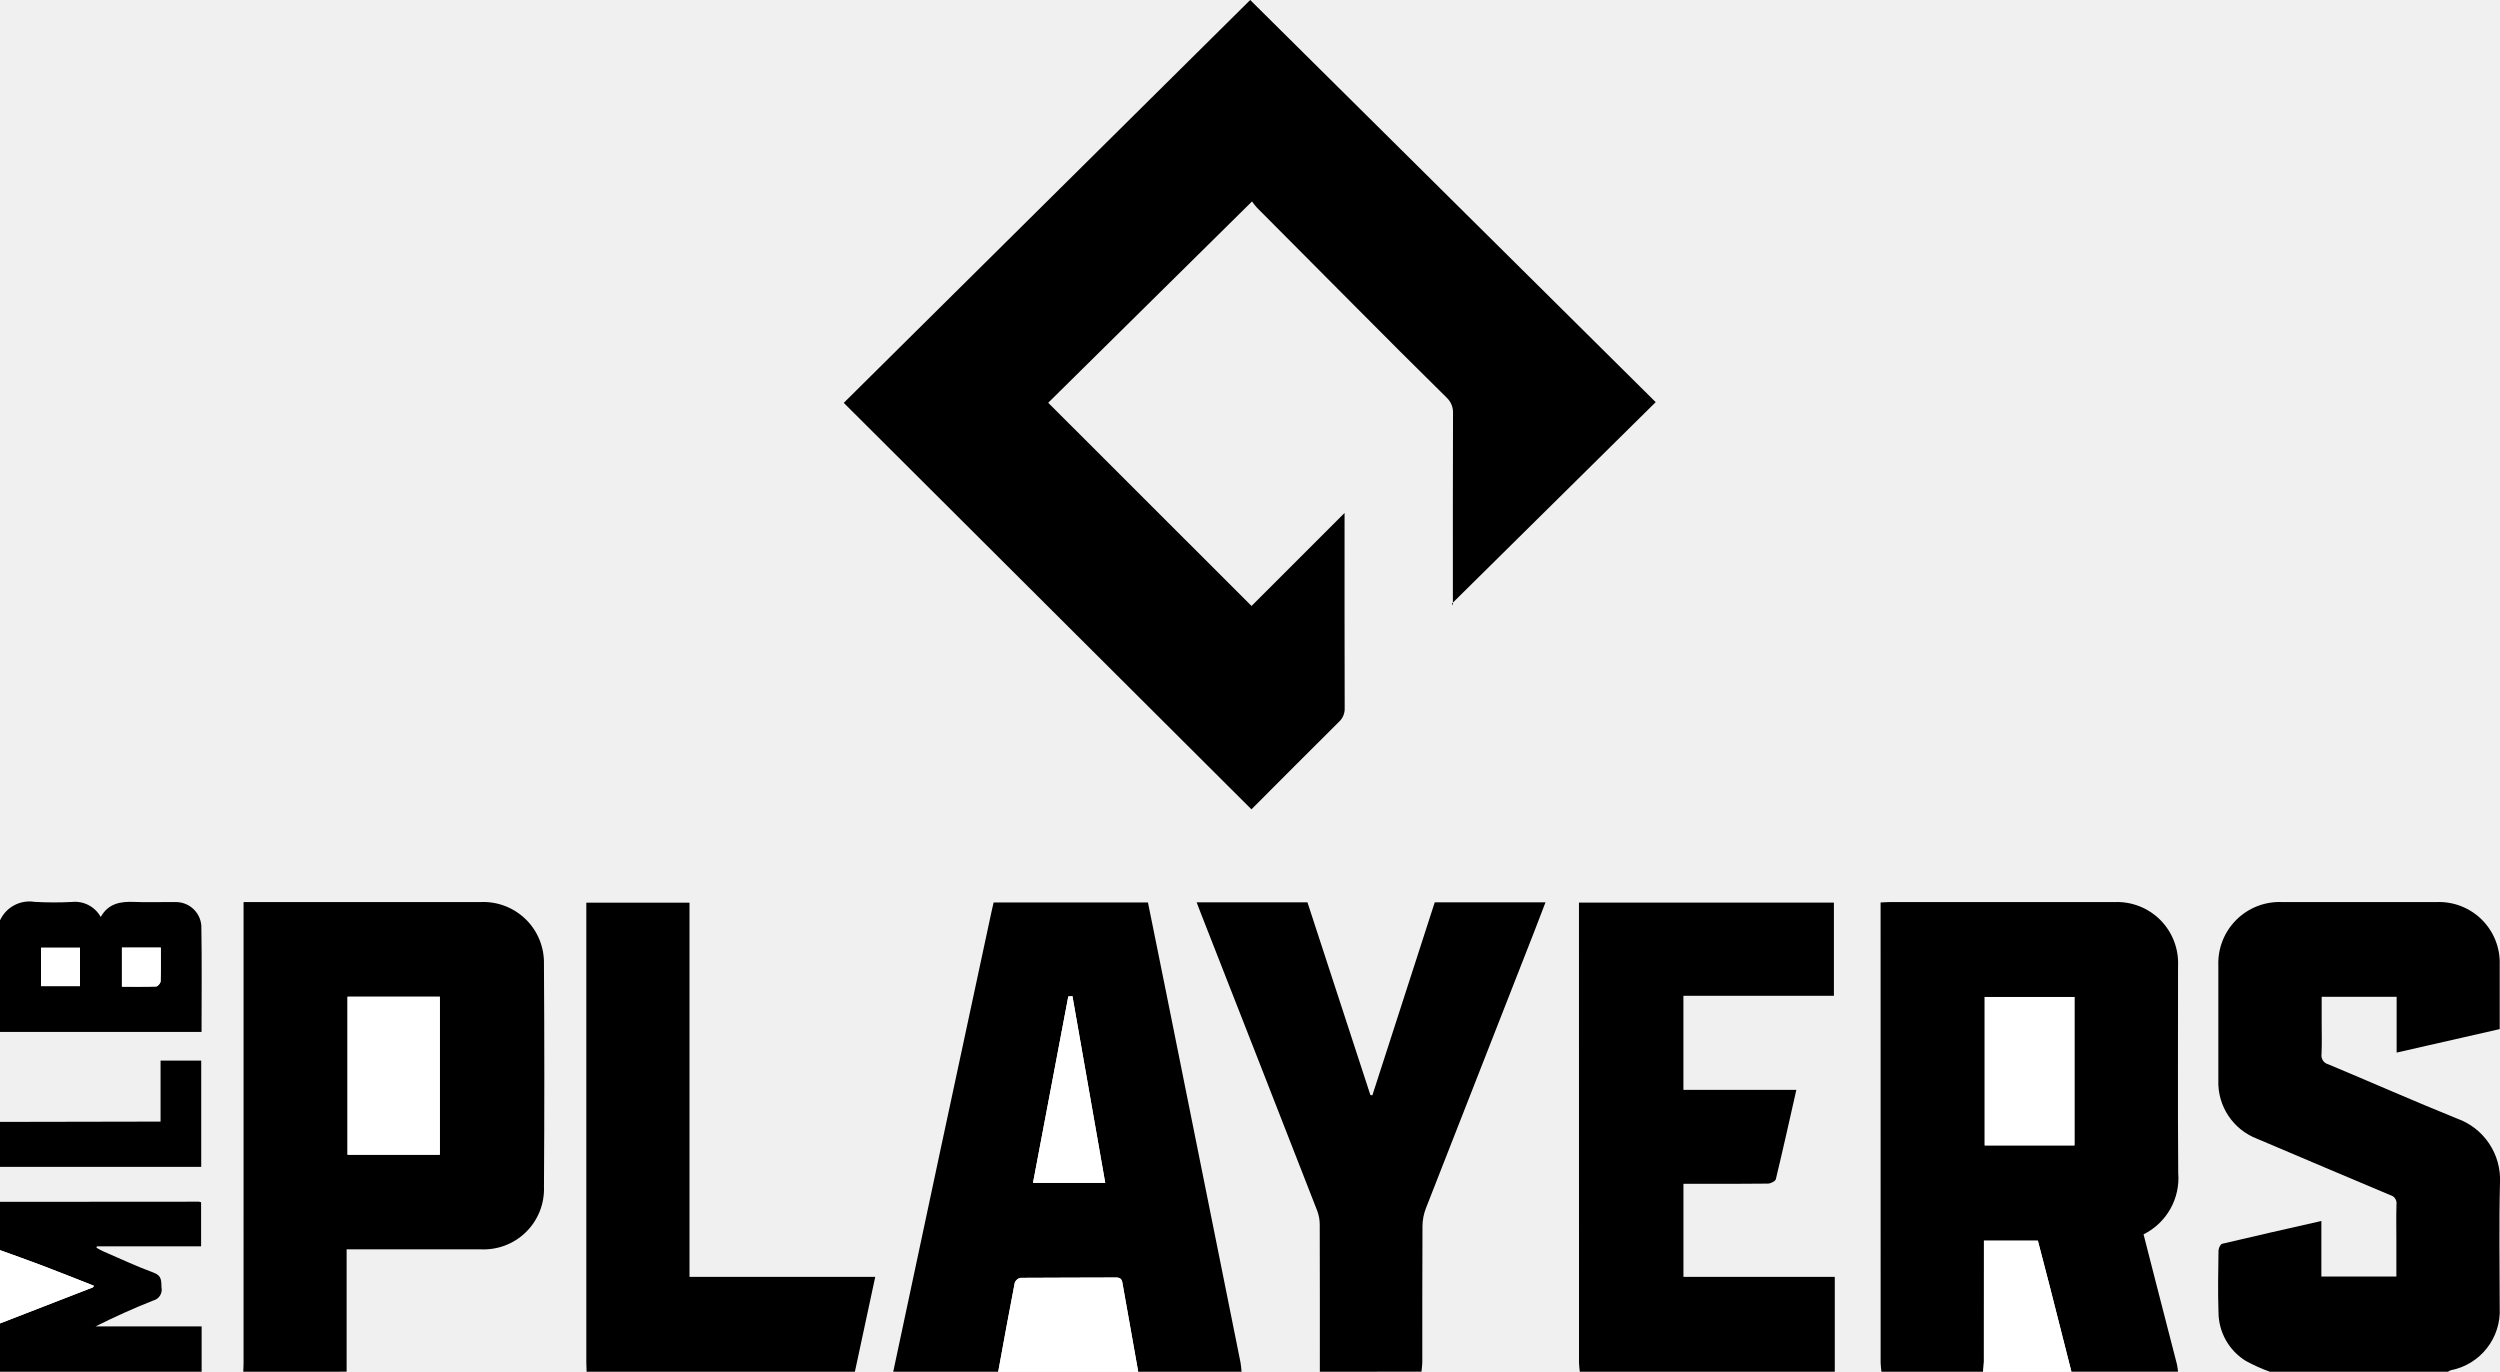
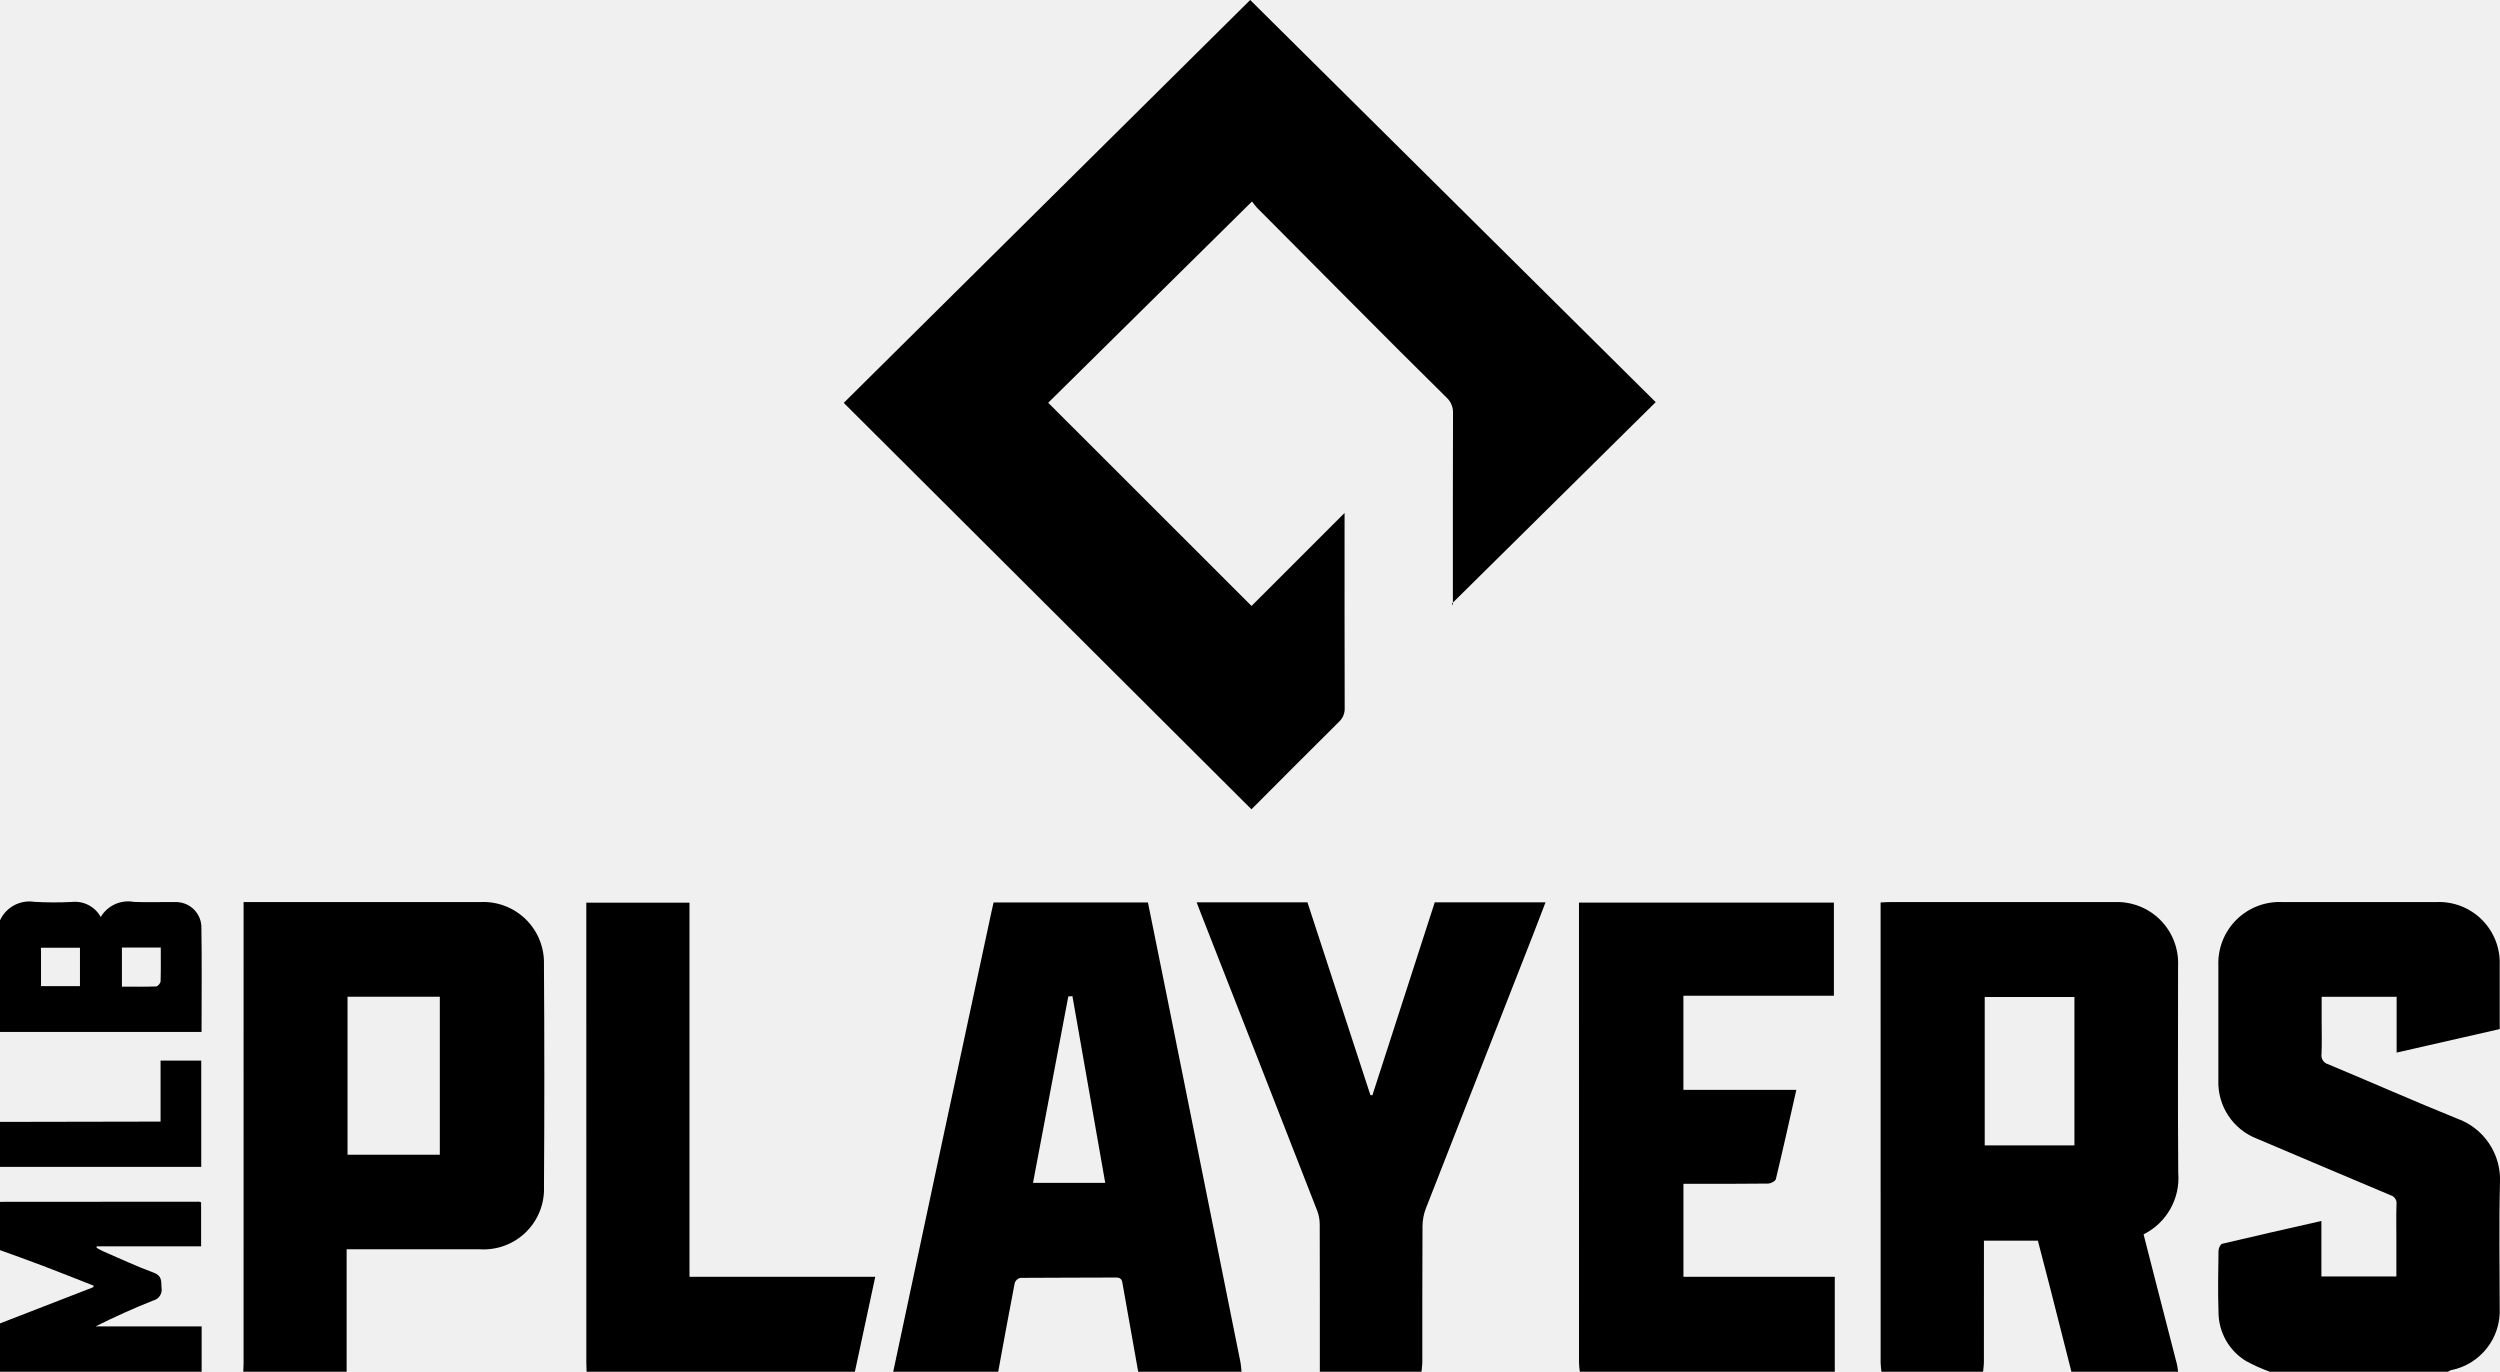
- <svg xmlns="http://www.w3.org/2000/svg" viewBox="0 0 250 137.171">
-   <g id="bfe3a329-717b-4872-b96d-55bff7970f4b" data-name="Layer 2">
-     <g id="a784dcc9-ca6a-4801-8281-7b2395ac9d2c" data-name="Layer 1">
-       <path d="M188.144,137.171c-.028-.302-.081-.604-.081-.905q-.006-22.558-.004-45.116v-.902c.35-.016.641-.041.933-.041q11.244-.003,22.488-.001a6.103,6.103,0,0,1,6.325,6.361c.002,6.909-.034,13.818.018,20.727a6.282,6.282,0,0,1-3.468,6.14c.4,1.564.801,3.138,1.206,4.712q1.067,4.145,2.135,8.29a6.936,6.936,0,0,1,.109.734H207.141q-1.061-4.183-2.124-8.366c-.408-1.598-.829-3.192-1.231-4.737h-5.393v1.045q0,5.535-.004,11.07c-.001.33-.053.659-.081.989Zm19.3-37.474H198.472v14.841h8.972Z" />
-       <path d="M24.33,137.171c.009-.276.026-.553.026-.829q.002-22.555.001-45.109V90.205h.932q11.367,0,22.735.001a6.067,6.067,0,0,1,6.371,6.232q.073,11.11.002,22.221a6.039,6.039,0,0,1-6.399,6.271q-6.121.001-12.242,0H34.662v12.24ZM43.982,99.673h-9.228v15.802h9.228Z" />
-       <path d="M89.323,137.171q2.352-11.053,4.706-22.105,2.552-11.945,5.12-23.887c.064-.298.135-.594.212-.931h15.435q.922,4.559,1.842,9.11,3.712,18.454,7.417,36.91c.059.296.067.602.098.903H113.82q-.087-.49-.174-.98-.682-3.845-1.367-7.69c-.066-.367-.069-.753-.657-.748-3.192.024-6.383.003-9.575.033a.783.783,0,0,0-.569.484c-.575,2.962-1.112,5.933-1.657,8.901Zm17.921-37.555-.414.029q-1.763,9.314-3.53,18.645h7.223C109.422,112.019,108.333,105.818,107.244,99.616Z" />
-       <path d="M226.972,137.171a17.392,17.392,0,0,1-2.385-1.075,5.747,5.747,0,0,1-2.738-4.875c-.069-2.051-.028-4.106.001-6.159.003-.238.193-.643.365-.684,3.26-.776,6.529-1.509,9.922-2.279v5.552h7.5v-3.723c0-1.165-.025-2.332.012-3.496a.825.825,0,0,0-.608-.914c-4.446-1.865-8.88-3.757-13.32-5.638a6.036,6.036,0,0,1-3.887-5.846q-.004-5.744,0-11.488a6.119,6.119,0,0,1,6.353-6.341q7.747-.004,15.493,0A6.072,6.072,0,0,1,249.97,96.5c0,2.108,0,4.215,0,6.41l-10.306,2.349v-5.58h-7.497v2.472c0,1.082.034,2.166-.014,3.246a.915.915,0,0,0,.679,1.035c4.295,1.795,8.554,3.678,12.87,5.422a6.472,6.472,0,0,1,4.296,6.429c-.109,4.159-.028,8.324-.028,12.486a6.046,6.046,0,0,1-4.888,6.255,1.303,1.303,0,0,0-.278.147Z" />
-       <path d="M157.981,137.171c-.028-.302-.081-.604-.081-.906q-.006-22.565-.004-45.129v-.875H183.39v9.316H168.341v9.409h11.294c-.69,3.049-1.342,5.996-2.05,8.929-.05.206-.513.441-.787.445-2.499.034-4.999.02-7.498.02h-.956v9.304h15.134v9.488Z" />
-       <path d="M131.984,137.171c0-4.913.007-9.825-.011-14.738a3.88,3.88,0,0,0-.255-1.366q-5.799-14.865-11.627-29.719c-.139-.356-.274-.713-.43-1.118h11.083q3.142,9.621,6.296,19.277l.198.021q3.119-9.651,6.236-19.296H154.55c-.397,1.034-.764,2.011-1.145,2.981q-5.415,13.811-10.82,27.626a5.061,5.061,0,0,0-.337,1.769c-.027,4.524-.013,9.048-.019,13.572,0,.33-.053.659-.081.989Z" />
-       <path d="M58.66,137.171c-.009-.305-.027-.61-.027-.914q-.002-22.553-.001-45.105v-.886H68.949v37.418H87.525L85.49,137.171Z" />
-       <path d="M0,120.183q9.951-.008,19.902-.014a.982.982,0,0,1,.208.06v4.404H9.691l-.044.144c.223.119.439.255.67.354,1.679.725,3.338,1.507,5.053,2.136.838.307.747.85.781,1.487a1.112,1.112,0,0,1-.818,1.294c-1.952.769-3.865,1.638-5.775,2.591H20.164v4.533H0v-4.83q4.645-1.8,9.288-3.605c.04-.015.057-.09.099-.161-1.707-.669-3.403-1.35-5.112-2-1.418-.539-2.85-1.043-4.275-1.562Z" />
-       <path d="M0,92.037a3.24,3.24,0,0,1,3.462-1.85,34.303,34.303,0,0,0,3.745.008A2.934,2.934,0,0,1,10.072,91.7c.759-1.353,1.966-1.567,3.333-1.508,1.357.059,2.72-.001,4.079.017a2.548,2.548,0,0,1,2.65,2.361c.062,3.491.021,6.984.021,10.625H0Zm7.997,2.737H4.101V98.61H7.997Zm8.081-.017h-3.886v3.91c1.181,0,2.309.02,3.436-.024.156-.006.423-.327.43-.509C16.098,97.032,16.078,95.926,16.078,94.757Z" />
-       <path d="M0,112.189l14.985-.028c.327-.001.653,0,1.072,0V106.06h4.065v10.625H0Z" />
-       <path d="M99.821,137.171c.545-2.968,1.082-5.939,1.657-8.901a.783.783,0,0,1,.569-.484c3.191-.031,6.383-.009,9.575-.033.589-.004.591.381.657.748q.691,3.844,1.367,7.69.087.49.174.98Z" style="fill:#fff" />
-       <path d="M198.309,137.171c.028-.33.08-.659.081-.989q.009-5.535.004-11.07v-1.045h5.393c.402,1.545.823,3.14,1.231,4.737q1.068,4.181,2.124,8.366Z" style="fill:#fff" />
-       <path d="M0,125.013c1.426.52,2.857,1.023,4.275,1.562,1.708.65,3.405,1.33,5.112,2-.042.071-.059.145-.099.161Q4.646,130.543,0,132.341Z" style="fill:#fff" />
-       <path d="M104.821,40.276,125.154,60.597l9.302-9.301v.859c0,6.217-.007,12.434.012,18.651a1.763,1.763,0,0,1-.574,1.38c-2.956,2.929-5.889,5.882-8.749,8.747L84.376,40.286,125.02,0c13.429,13.318,27.002,26.779,40.55,40.214L145.192,60.356l.096.192V59.67c0-6.106-.01-12.212.014-18.317a2.027,2.027,0,0,0-.649-1.602q-4.684-4.62-9.317-9.293-4.823-4.834-9.632-9.682a6.221,6.221,0,0,1-.502-.632Z" />
-       <path d="M207.444,99.697v14.841H198.472V99.697Z" style="fill:#fff" />
-       <path d="M43.982,99.673v15.802h-9.228V99.673Z" style="fill:#fff" />
-       <path d="M107.244,99.616c1.089,6.202,2.178,12.403,3.279,18.674H103.3q1.768-9.341,3.53-18.645Z" style="fill:#fff" />
-       <path d="M7.997,94.774V98.61H4.101v-3.836Z" style="fill:#fff" />
-       <path d="M16.078,94.757c0,1.169.02,2.275-.02,3.378-.007.183-.274.503-.43.509-1.126.044-2.255.024-3.436.024v-3.91Z" style="fill:#fff" />
+ <svg xmlns="http://www.w3.org/2000/svg" viewBox="0 0 162.077 88.929">
+   <g id="a4ad063b-6a96-416f-86fc-bc5ec603aa3a" data-name="Layer 2">
+     <g id="bee8a922-f84a-4ebc-a0b7-955e461ff158" data-name="Layer 1">
+       <path d="M121.975,88.929c-.018-.196-.052-.391-.052-.587q-.004-14.625-.002-29.249v-.585c.227-.01.416-.026.605-.026q7.29-.002,14.579,0a3.957,3.957,0,0,1,4.101,4.124c.001,4.479-.022,8.958.011,13.437a4.073,4.073,0,0,1-2.248,3.981c.259,1.014.519,2.035.782,3.055q.692,2.687,1.384,5.375a4.476,4.476,0,0,1,.071.476h-6.914q-.688-2.712-1.377-5.424c-.265-1.036-.537-2.069-.798-3.071H128.62v.677q0,3.588-.002,7.177c0,.214-.034.427-.052.641Zm12.512-24.294h-5.816V74.256h5.816Z" />
+       <path d="M15.774,88.929c.006-.179.017-.358.017-.537q.001-14.622.001-29.245v-.666h.604q7.37,0,14.739,0a3.933,3.933,0,0,1,4.13,4.04q.048,7.203.002,14.406a3.915,3.915,0,0,1-4.149,4.066q-3.968.001-7.936,0h-.71V88.929Zm12.74-24.31H22.531V74.863H28.514Z" />
+       <path d="M57.908,88.929q1.525-7.166,3.051-14.331,1.655-7.744,3.319-15.486c.041-.193.087-.385.137-.604H74.422q.598,2.956,1.194,5.906,2.406,11.964,4.809,23.929c.038.192.043.39.064.586H73.79q-.056-.318-.113-.636-.442-2.493-.886-4.985c-.043-.238-.044-.488-.426-.485-2.069.016-4.138.002-6.207.022a.508.508,0,0,0-.369.314c-.373,1.921-.721,3.846-1.075,5.771ZM69.527,64.582l-.269.019L66.97,76.688h4.683C70.939,72.623,70.233,68.602,69.527,64.582Z" />
+       <path d="M147.148,88.929a11.279,11.279,0,0,1-1.546-.697,3.725,3.725,0,0,1-1.775-3.16c-.045-1.33-.018-2.662.001-3.993.002-.154.125-.417.237-.444,2.113-.503,4.233-.978,6.432-1.478v3.599h4.862V80.344c0-.756-.016-1.512.008-2.267a.535.535,0,0,0-.394-.593c-2.882-1.209-5.757-2.436-8.635-3.655a3.913,3.913,0,0,1-2.52-3.79q-.003-3.724,0-7.448a3.967,3.967,0,0,1,4.119-4.111q5.022-.003,10.044,0a3.937,3.937,0,0,1,4.077,4.08c0,1.366,0,2.733,0,4.156L155.375,68.24V64.623h-4.86v1.602c0,.702.022,1.404-.009,2.104a.594.594,0,0,0,.44.671c2.785,1.163,5.546,2.385,8.344,3.515a4.196,4.196,0,0,1,2.785,4.168c-.071,2.697-.018,5.396-.018,8.095a3.92,3.92,0,0,1-3.169,4.055.844.844,0,0,0-.18.096Z" />
+       <path d="M102.42,88.929c-.018-.196-.052-.391-.052-.587q-.004-14.629-.002-29.258v-.568H118.893V64.556h-9.757v6.1h7.322c-.447,1.977-.87,3.887-1.329,5.788-.032.134-.333.286-.51.288-1.62.022-3.241.013-4.861.013h-.62v6.032H118.95V88.929Z" />
+       <path d="M85.566,88.929c0-3.185.004-6.37-.007-9.555a2.514,2.514,0,0,0-.165-.885q-3.76-9.637-7.538-19.267c-.09-.23-.178-.462-.279-.725h7.185q2.037,6.237,4.082,12.498l.129.014,4.043-12.51h7.181c-.257.671-.495,1.304-.742,1.933q-3.51,8.954-7.015,17.91a3.284,3.284,0,0,0-.218,1.147c-.018,2.933-.009,5.866-.012,8.799,0,.214-.034.427-.052.641Z" />
+       <path d="M38.029,88.929c-.006-.198-.017-.395-.017-.593q-.001-14.621-.001-29.242V58.52H44.7V82.778H56.743l-1.32,6.151Z" />
+       <path d="M0,77.916q6.451-.005,12.903-.009a.646.646,0,0,1,.135.039V80.8H6.283l-.028.093c.144.077.284.165.434.23,1.089.47,2.164.977,3.276,1.385.543.199.484.551.506.964a.721.721,0,0,1-.53.839c-1.266.499-2.506,1.062-3.744,1.68h6.876V88.929H0V85.798q3.011-1.167,6.021-2.337c.026-.01.037-.058.064-.104-1.107-.434-2.206-.875-3.314-1.296C1.853,81.71.924,81.384,0,81.047Z" />
+       <path d="M0,59.668a2.1,2.1,0,0,1,2.244-1.2,22.196,22.196,0,0,0,2.428.005A1.902,1.902,0,0,1,6.53,59.45a2.068,2.068,0,0,1,2.161-.978c.88.038,1.763-.001,2.645.011a1.652,1.652,0,0,1,1.718,1.531c.04,2.263.013,4.528.013,6.888H0Zm5.184,1.774H2.659V63.93H5.184Zm5.239-.011H7.904v2.535c.765,0,1.497.013,2.228-.015.101-.004.275-.212.279-.33C10.436,62.907,10.423,62.19,10.423,61.432Z" />
+       <path d="M0,72.733l9.715-.018c.212,0,.424,0,.695,0V68.76h2.636v6.888H0Z" />
+       <path d="M67.956,26.111l13.182,13.174,6.031-6.03v.557c0,4.03-.005,8.061.008,12.091a1.143,1.143,0,0,1-.372.894c-1.916,1.899-3.818,3.813-5.672,5.671L54.701,26.118,81.051,0,107.34,26.071l-13.211,13.058.062.124v-.569c0-3.958-.006-7.917.009-11.875a1.314,1.314,0,0,0-.421-1.038q-3.037-2.995-6.04-6.024-3.127-3.134-6.244-6.277a4.053,4.053,0,0,1-.325-.41Z" />
    </g>
  </g>
</svg>
